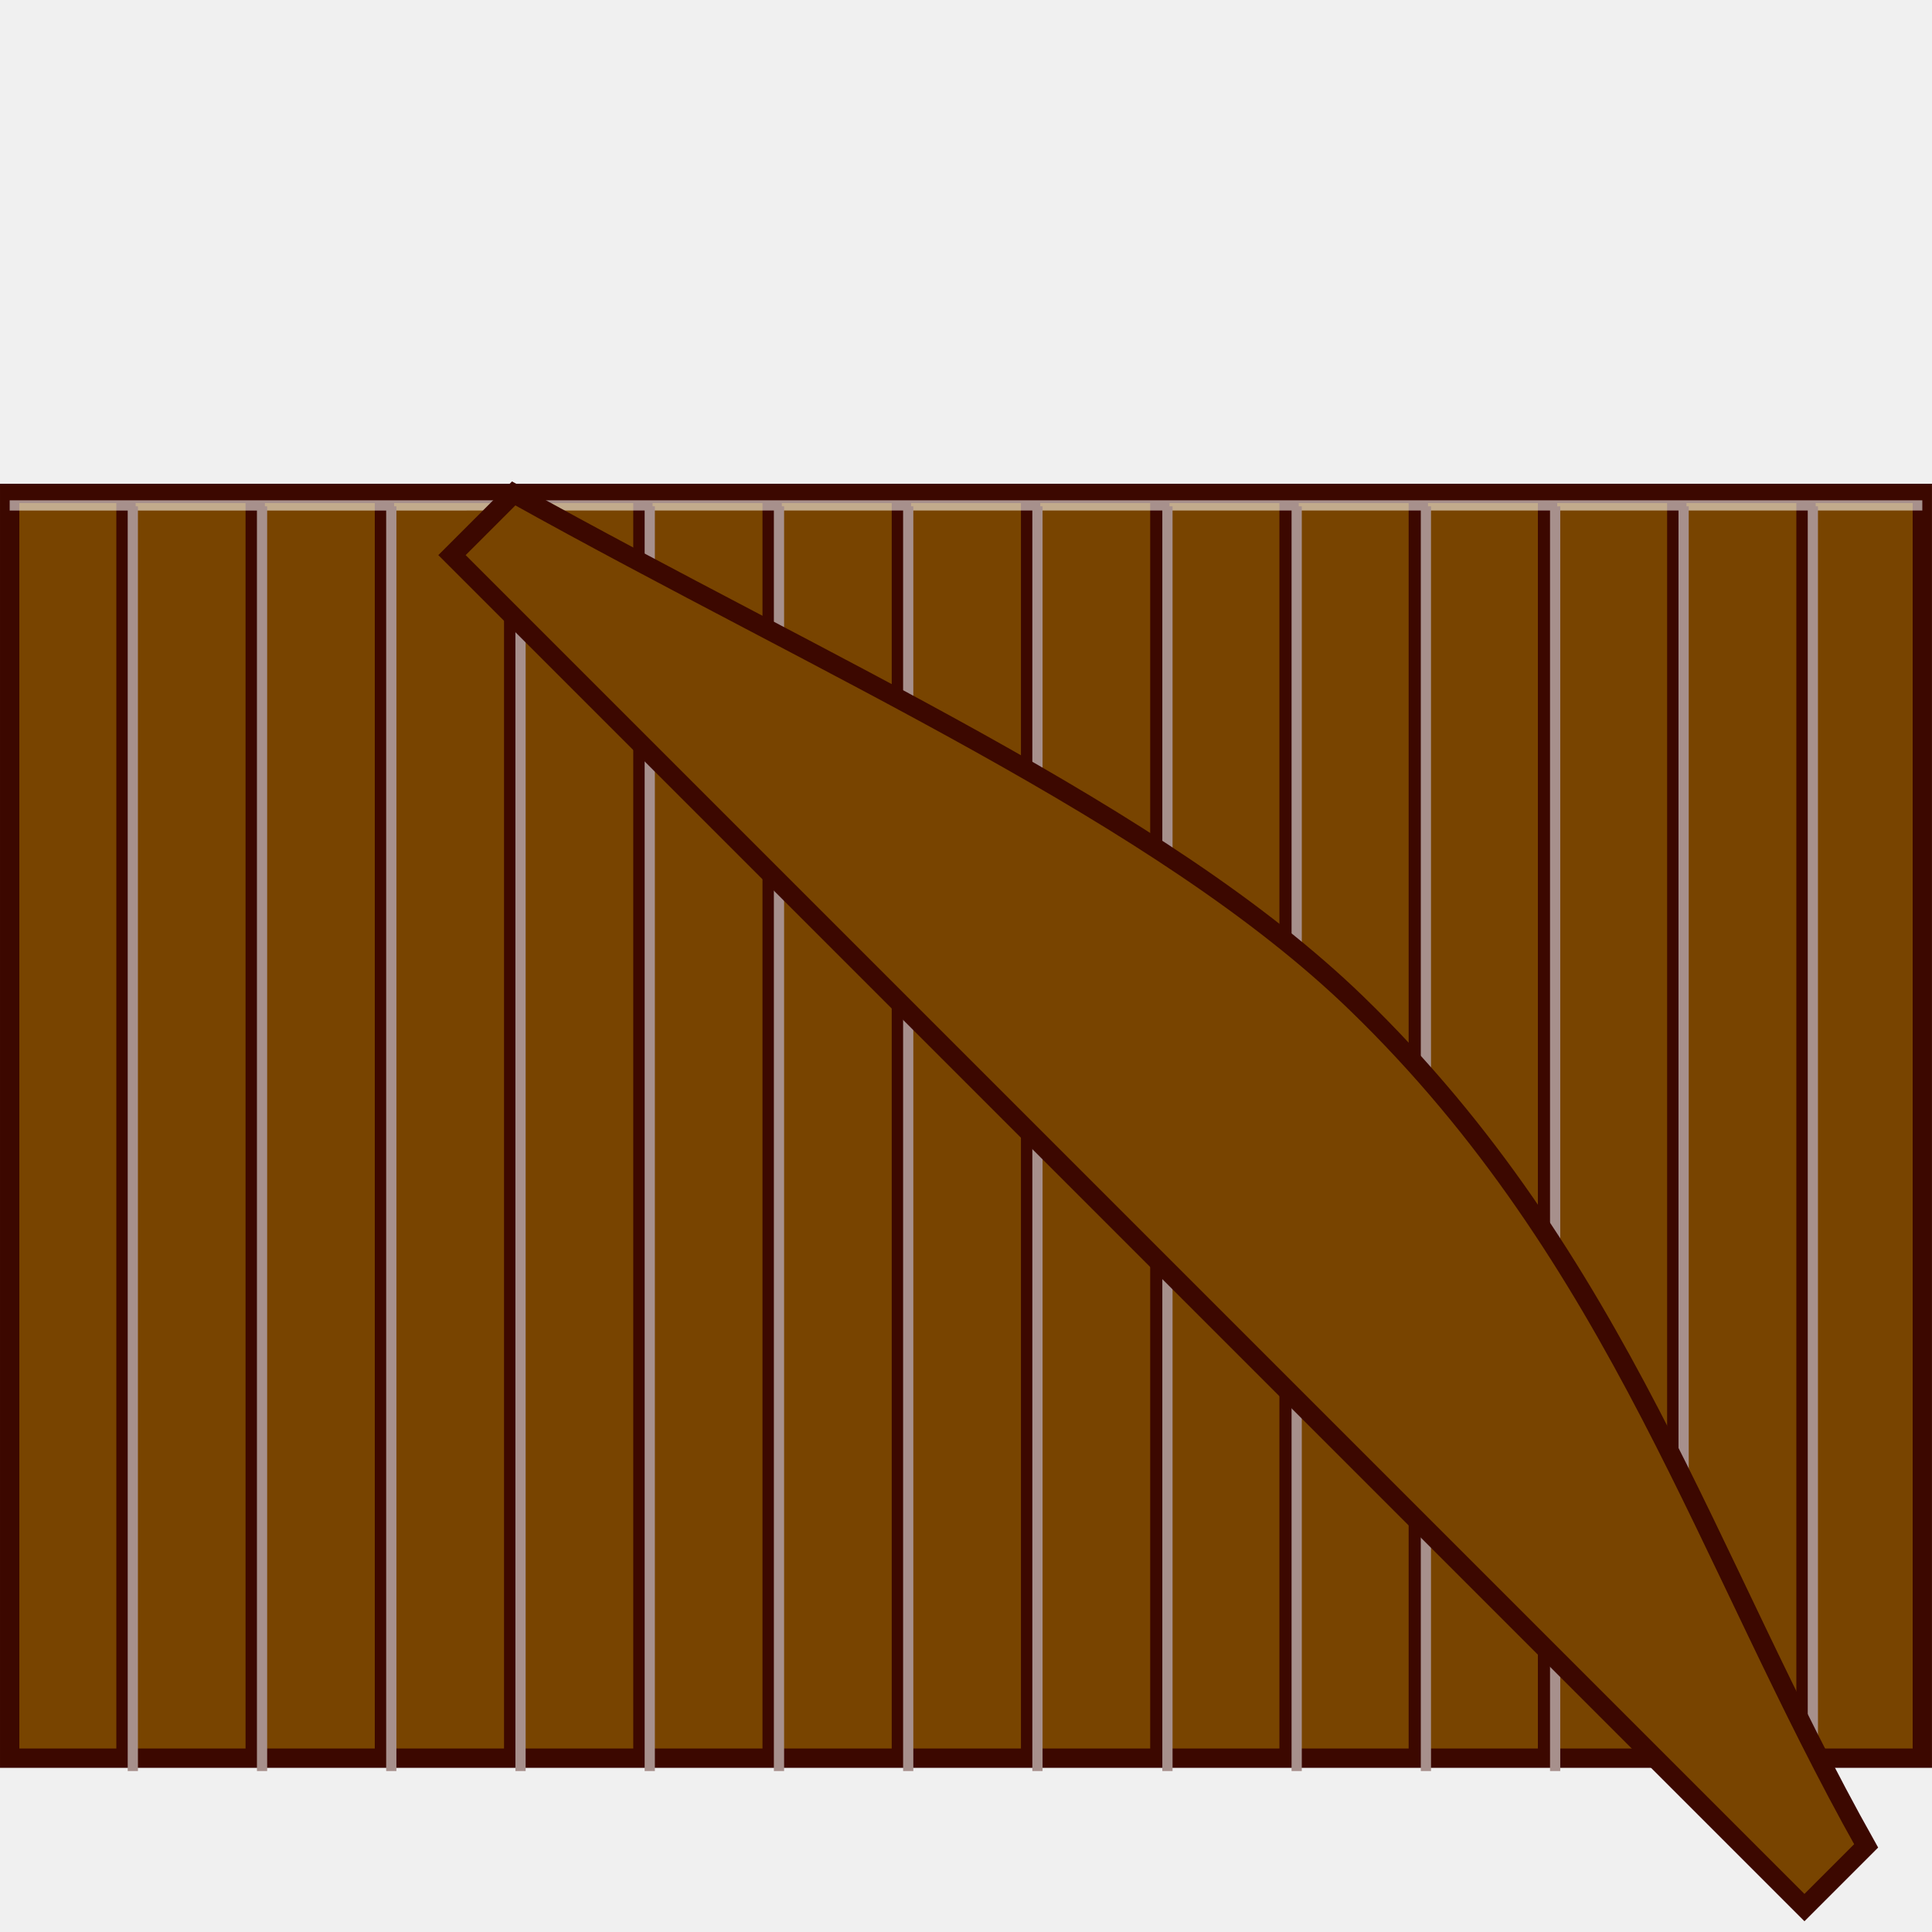
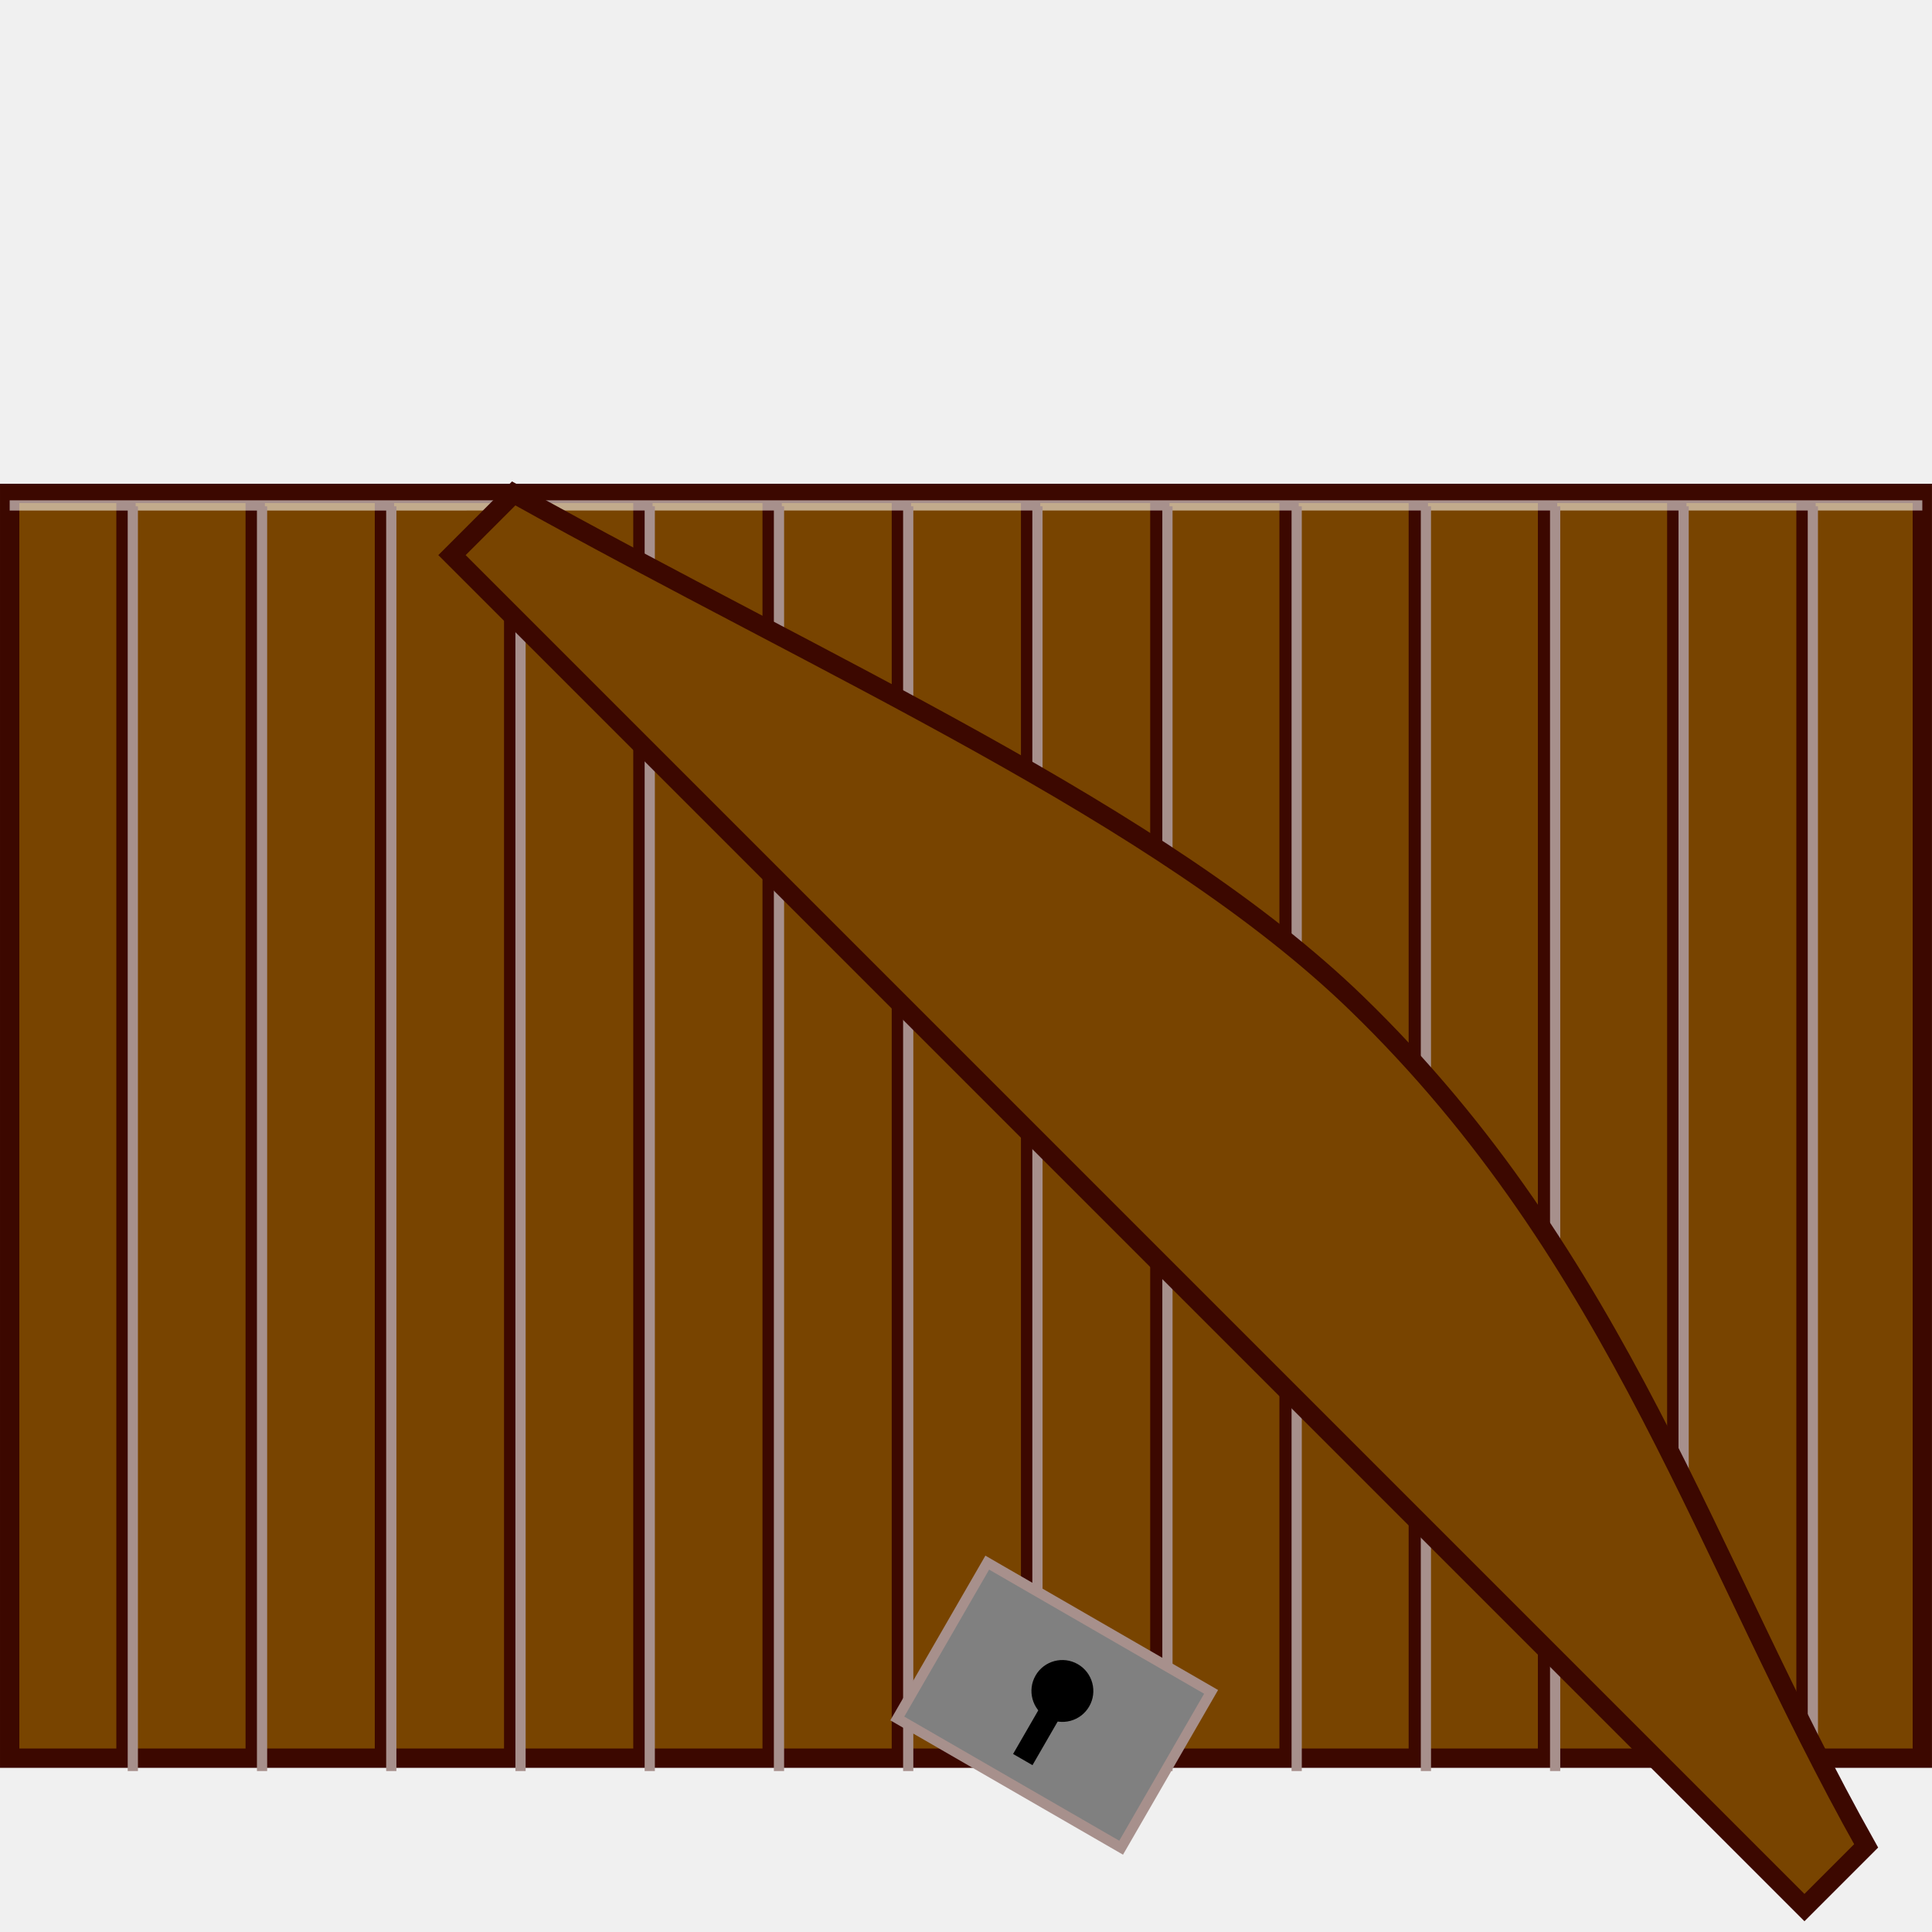
<svg xmlns="http://www.w3.org/2000/svg" version="1.1" width="100mm" height="100mm" viewBox="162 146 377.953 377.953" id="svg31">
  <defs id="defs35" />
  <path id="rect865" style="fill:#784400;fill-opacity:1;stroke:#3c0800;stroke-width:3.779;stroke-opacity:1;stop-color:#000000" d="M 163.891,242.524 H 538.059 V 489.948 H 163.891 Z" />
  <path style="fill:none;stroke:#3c0800;stroke-width:3.78;stroke-linecap:butt;stroke-linejoin:miter;stroke-miterlimit:4;stroke-dasharray:none;stroke-opacity:1" d="M 287.772,242.529 V 489.948" id="path874-8" />
  <path style="fill:none;stroke:#3c0800;stroke-width:3.78;stroke-linecap:butt;stroke-linejoin:miter;stroke-miterlimit:4;stroke-dasharray:none;stroke-opacity:1" d="M 186.646,242.529 V 489.948" id="path874" />
  <path style="fill:none;stroke:#3c0800;stroke-width:3.78;stroke-linecap:butt;stroke-linejoin:miter;stroke-miterlimit:4;stroke-dasharray:none;stroke-opacity:1" d="M 237.209,242.529 V 489.948" id="path874-0" />
  <path style="fill:none;stroke:#3c0800;stroke-width:3.78;stroke-linecap:butt;stroke-linejoin:miter;stroke-miterlimit:4;stroke-dasharray:none;stroke-opacity:1" d="M 262.491,242.529 V 489.948" id="path874-3-7" />
  <path style="fill:none;stroke:#3c0800;stroke-width:3.78;stroke-linecap:butt;stroke-linejoin:miter;stroke-miterlimit:4;stroke-dasharray:none;stroke-opacity:1" d="M 211.927,242.529 V 489.948" id="path874-3" />
  <path style="fill:none;stroke:#3c0800;stroke-width:3.78;stroke-linecap:butt;stroke-linejoin:miter;stroke-miterlimit:4;stroke-dasharray:none;stroke-opacity:1" d="M 313.054,242.529 V 489.948" id="path874-3-6" />
  <path style="fill:none;stroke:#3c0800;stroke-width:3.78;stroke-linecap:butt;stroke-linejoin:miter;stroke-miterlimit:4;stroke-dasharray:none;stroke-opacity:1" d="M 338.336,242.529 V 489.948" id="path874-0-8" />
  <path style="fill:none;stroke:#3c0800;stroke-width:3.78;stroke-linecap:butt;stroke-linejoin:miter;stroke-miterlimit:4;stroke-dasharray:none;stroke-opacity:1" d="M 363.617,242.529 V 489.948" id="path874-3-7-7" />
  <path style="fill:none;stroke:#3c0800;stroke-width:3.78;stroke-linecap:butt;stroke-linejoin:miter;stroke-miterlimit:4;stroke-dasharray:none;stroke-opacity:1" d="M 388.899,242.529 V 489.948" id="path874-4" />
  <path style="fill:none;stroke:#3c0800;stroke-width:3.78;stroke-linecap:butt;stroke-linejoin:miter;stroke-miterlimit:4;stroke-dasharray:none;stroke-opacity:1" d="M 414.18,242.529 V 489.948" id="path874-3-4" />
  <path style="fill:none;stroke:#3c0800;stroke-width:3.78;stroke-linecap:butt;stroke-linejoin:miter;stroke-miterlimit:4;stroke-dasharray:none;stroke-opacity:1" d="M 439.462,242.529 V 489.948" id="path874-0-4" />
  <path style="fill:none;stroke:#3c0800;stroke-width:3.78;stroke-linecap:butt;stroke-linejoin:miter;stroke-miterlimit:4;stroke-dasharray:none;stroke-opacity:1" d="M 464.744,242.529 V 489.948" id="path874-3-7-4" />
  <path style="fill:none;stroke:#3c0800;stroke-width:3.78;stroke-linecap:butt;stroke-linejoin:miter;stroke-miterlimit:4;stroke-dasharray:none;stroke-opacity:1" d="M 515.307,242.529 V 489.948" id="path874-3-7-4-3" />
  <path style="fill:none;stroke:#3c0800;stroke-width:3.78;stroke-linecap:butt;stroke-linejoin:miter;stroke-miterlimit:4;stroke-dasharray:none;stroke-opacity:1" d="M 490.025,242.529 V 489.948" id="path874-3-7-4-1" />
  <path style="opacity:0.548;fill:none;stroke:#ffffff;stroke-width:2;stroke-linecap:butt;stroke-linejoin:miter;stroke-miterlimit:4;stroke-dasharray:none;stroke-opacity:1" d="m 163.894,244.877 374.165,-0.007" id="path877" />
  <path style="fill:none;stroke:#a7908c;stroke-width:2;stroke-linecap:butt;stroke-linejoin:miter;stroke-miterlimit:4;stroke-dasharray:none;stroke-opacity:1" d="M 187.983,245.049 V 492.468" id="path874-3-7-4-7" />
  <path style="fill:none;stroke:#a7908c;stroke-width:2;stroke-linecap:butt;stroke-linejoin:miter;stroke-miterlimit:4;stroke-dasharray:none;stroke-opacity:1" d="M 213.265,245.049 V 492.468" id="path874-3-7-4-7-2" />
  <path style="fill:none;stroke:#a7908c;stroke-width:2;stroke-linecap:butt;stroke-linejoin:miter;stroke-miterlimit:4;stroke-dasharray:none;stroke-opacity:1" d="M 238.547,245.049 V 492.468" id="path874-3-7-4-7-1" />
  <path style="fill:none;stroke:#a7908c;stroke-width:2;stroke-linecap:butt;stroke-linejoin:miter;stroke-miterlimit:4;stroke-dasharray:none;stroke-opacity:1" d="M 263.828,245.049 V 492.468" id="path874-3-7-4-7-2-6" />
  <path style="fill:none;stroke:#a7908c;stroke-width:2;stroke-linecap:butt;stroke-linejoin:miter;stroke-miterlimit:4;stroke-dasharray:none;stroke-opacity:1" d="M 289.11,245.049 V 492.468" id="path874-3-7-4-7-4" />
  <path style="fill:none;stroke:#a7908c;stroke-width:2;stroke-linecap:butt;stroke-linejoin:miter;stroke-miterlimit:4;stroke-dasharray:none;stroke-opacity:1" d="M 314.392,245.049 V 492.468" id="path874-3-7-4-7-2-8" />
  <path style="fill:none;stroke:#a7908c;stroke-width:2;stroke-linecap:butt;stroke-linejoin:miter;stroke-miterlimit:4;stroke-dasharray:none;stroke-opacity:1" d="M 339.673,245.049 V 492.468" id="path874-3-7-4-7-1-8" />
  <path style="fill:none;stroke:#a7908c;stroke-width:2;stroke-linecap:butt;stroke-linejoin:miter;stroke-miterlimit:4;stroke-dasharray:none;stroke-opacity:1" d="M 364.955,245.049 V 492.468" id="path874-3-7-4-7-2-6-5" />
  <path style="fill:none;stroke:#a7908c;stroke-width:2;stroke-linecap:butt;stroke-linejoin:miter;stroke-miterlimit:4;stroke-dasharray:none;stroke-opacity:1" d="M 390.384,245.049 V 492.468" id="path874-3-7-4-7-7" />
  <path style="fill:none;stroke:#a7908c;stroke-width:2;stroke-linecap:butt;stroke-linejoin:miter;stroke-miterlimit:4;stroke-dasharray:none;stroke-opacity:1" d="M 415.666,245.049 V 492.468" id="path874-3-7-4-7-2-7" />
  <path style="fill:none;stroke:#a7908c;stroke-width:2;stroke-linecap:butt;stroke-linejoin:miter;stroke-miterlimit:4;stroke-dasharray:none;stroke-opacity:1" d="M 440.947,245.049 V 492.468" id="path874-3-7-4-7-1-6" />
  <path style="fill:none;stroke:#a7908c;stroke-width:2;stroke-linecap:butt;stroke-linejoin:miter;stroke-miterlimit:4;stroke-dasharray:none;stroke-opacity:1" d="M 466.229,245.049 V 492.468" id="path874-3-7-4-7-2-6-2" />
  <path style="fill:none;stroke:#a7908c;stroke-width:2;stroke-linecap:butt;stroke-linejoin:miter;stroke-miterlimit:4;stroke-dasharray:none;stroke-opacity:1" d="M 491.363,245.049 V 492.468" id="path874-3-7-4-7-1-3" />
  <path style="fill:none;stroke:#a7908c;stroke-width:2;stroke-linecap:butt;stroke-linejoin:miter;stroke-miterlimit:4;stroke-dasharray:none;stroke-opacity:1" d="M 516.645,245.049 V 492.468" id="path874-3-7-4-7-2-6-4" />
  <path id="rect867" style="fill:#784400;fill-opacity:1;stroke:#3c0800;stroke-width:3.78;stroke-opacity:1;stop-color:#000000" d="m 262.491,242.529 c 61.372,34.202 126.661,62.736 164.854,99.721 51.522,49.892 68.542,109.422 99.723,164.856 L 514.999,519.175 250.422,254.598 Z" />
+   <g id="g910" transform="rotate(30,-78.03362,394.5092)">
+     <rect style="font-variation-settings:normal;vector-effect:none;fill:#808080;fill-opacity:1;stroke:#a7908c;stroke-width:2;stroke-linecap:butt;stroke-linejoin:miter;stroke-miterlimit:4;stroke-dasharray:none;stroke-dashoffset:0;stroke-opacity:1;stop-color:#000000" id="rect1209" width="50.563" height="35.199" x="325.695" y="227.449" />
+     <ellipse style="font-variation-settings:normal;vector-effect:none;fill:#000000;fill-opacity:1;stroke:#000000;stroke-width:2;stroke-linecap:butt;stroke-linejoin:miter;stroke-miterlimit:4;stroke-dasharray:none;stroke-dashoffset:0;stroke-opacity:1;stop-color:#000000" id="path1213" cx="350.976" cy="241.842" rx="5.056" ry="5.049" />
+     <rect style="font-variation-settings:normal;vector-effect:none;fill:#000000;fill-opacity:1;stroke:#000000;stroke-width:2;stroke-linecap:butt;stroke-linejoin:miter;stroke-miterlimit:4;stroke-dasharray:none;stroke-dashoffset:0;stroke-opacity:1;stop-color:#000000" id="rect1215" width="2.381" height="9.952" x="349.786" y="246.385" />
+   </g>
</svg>
